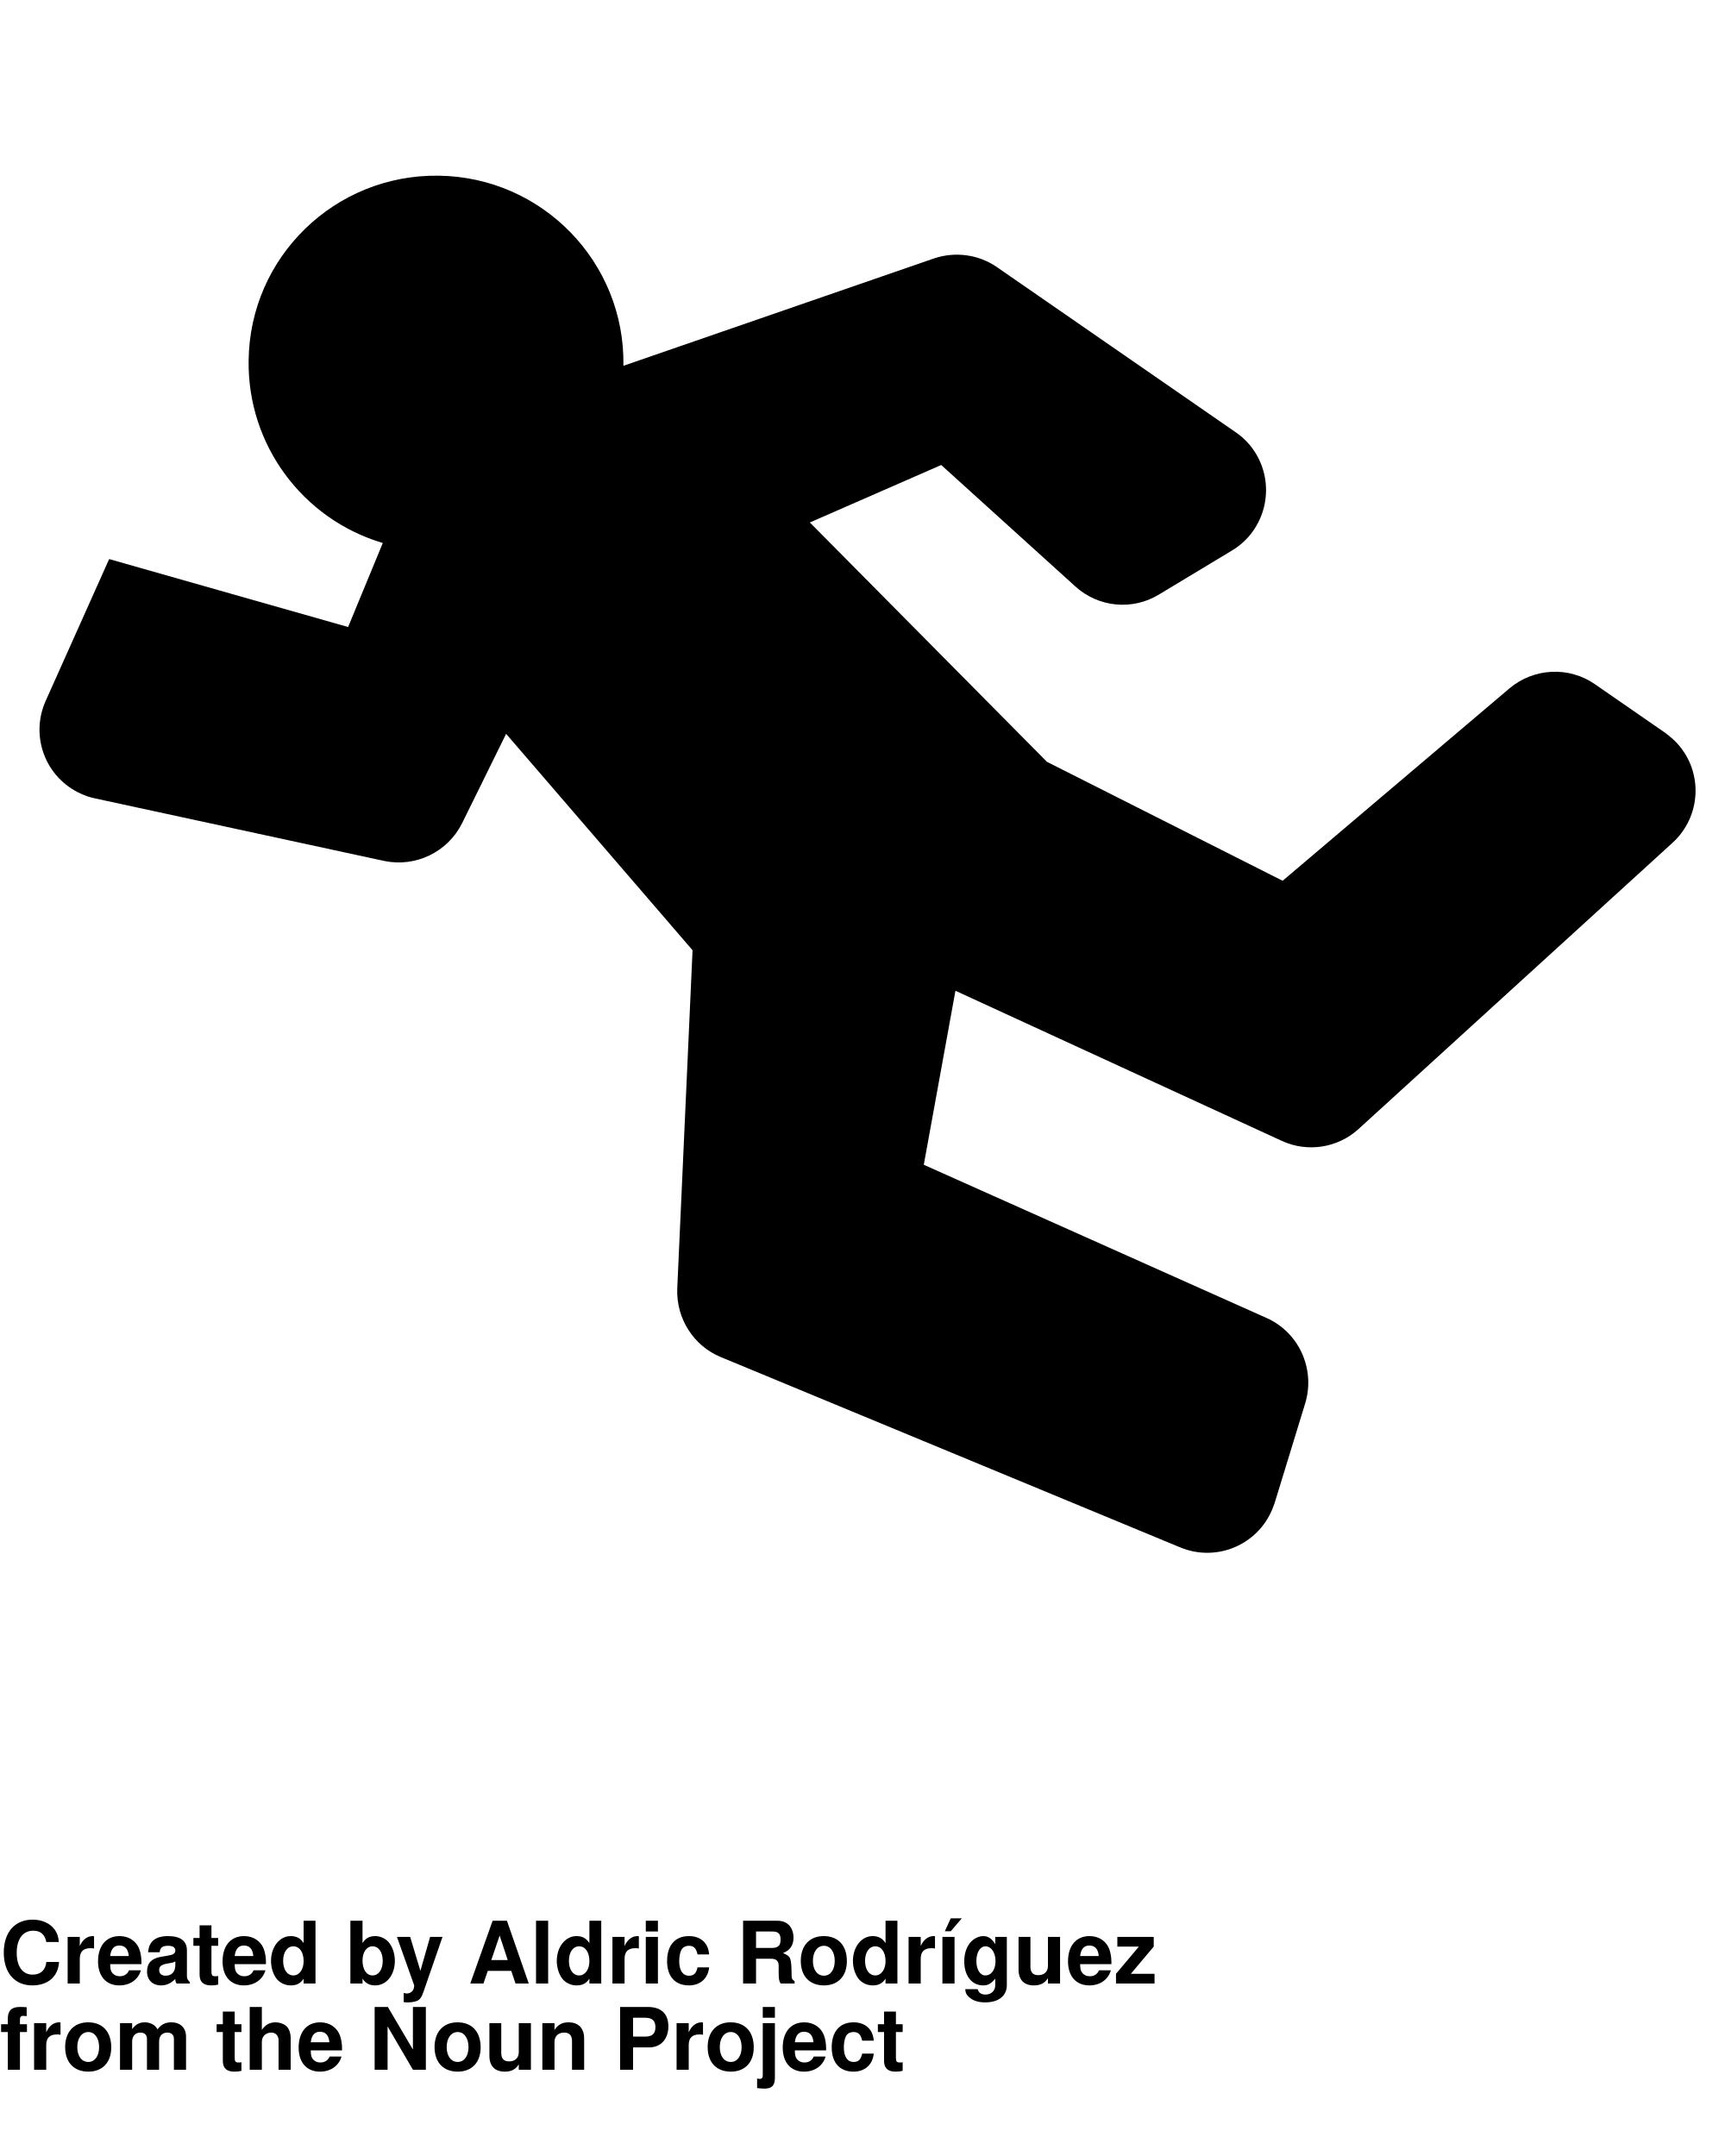
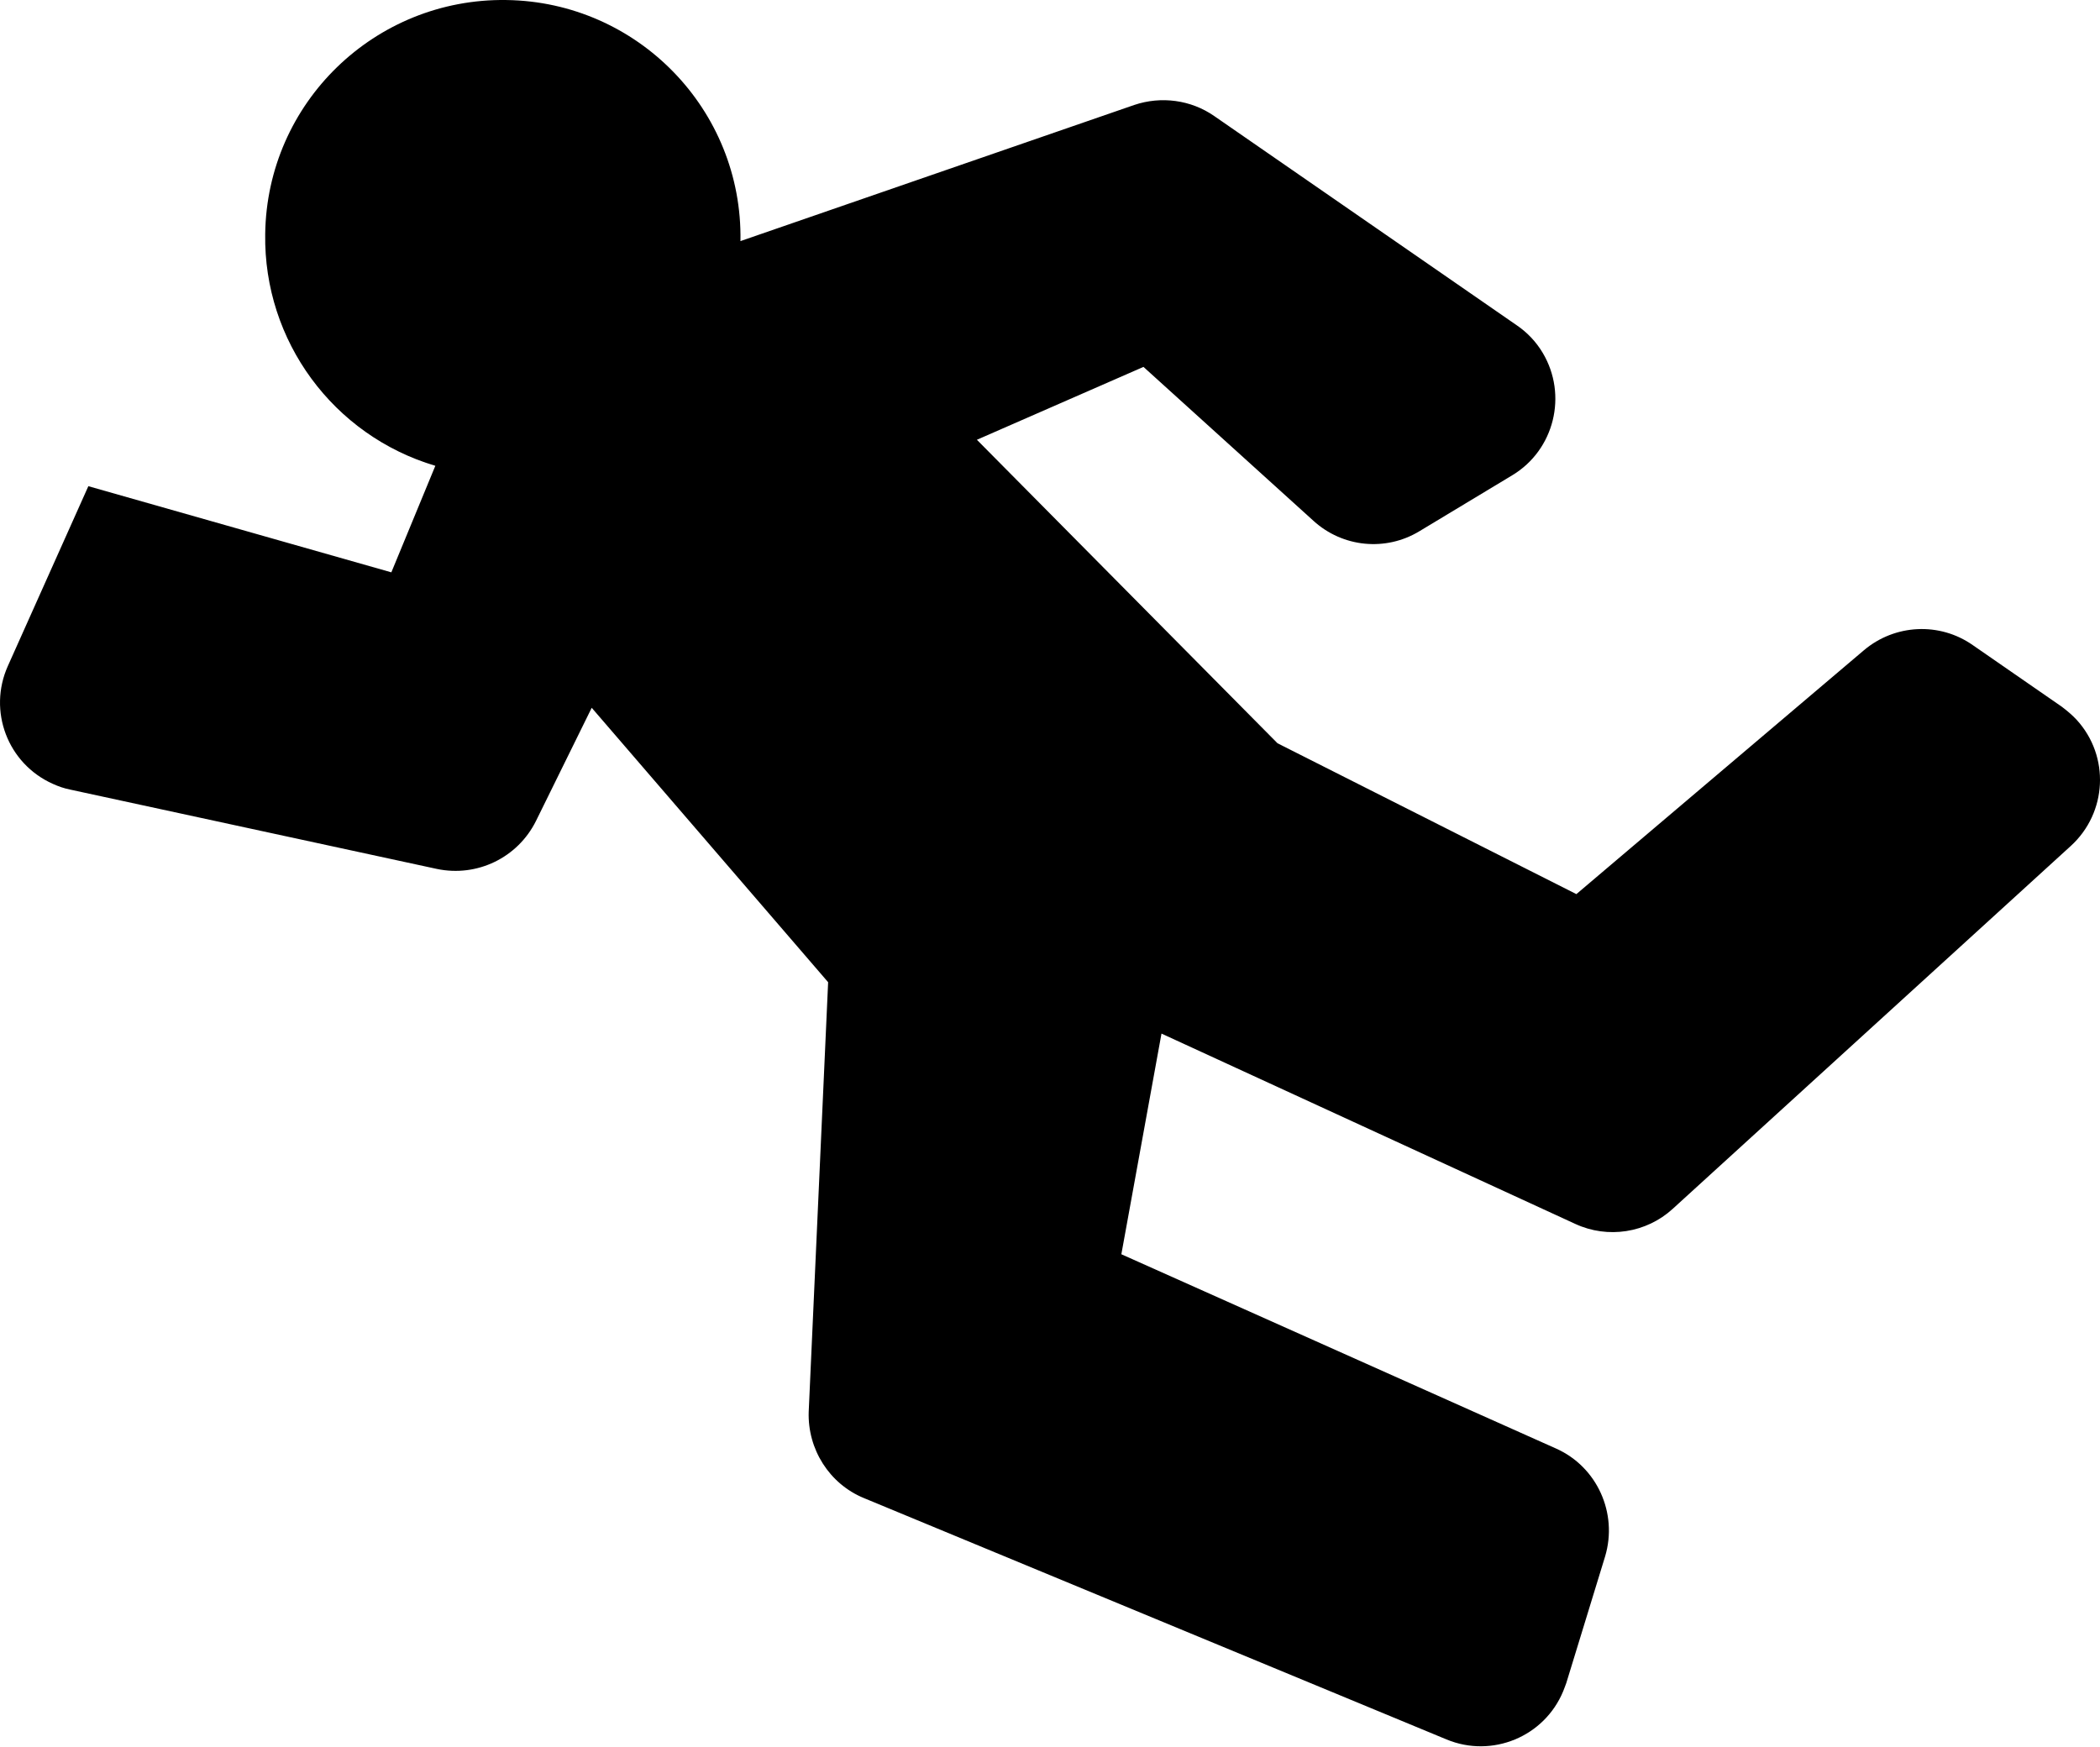
- <svg xmlns="http://www.w3.org/2000/svg" version="1.1" x="0px" y="0px" viewBox="0 0 100 125" enable-background="new 0 0 100 100" xml:space="preserve">
-   <path d="M22.191,31.482l-2.011,4.871L6.328,32.414l-3.678,8.217c-0.924,2.055-0.014,4.47,2.056,5.394  c0.256,0.116,0.513,0.206,0.8,0.263l16.752,3.625c1.842,0.389,3.7-0.514,4.535-2.194l2.547-5.173l10.808,12.547l-0.888,19.636  c-0.058,1.711,0.939,3.295,2.518,3.948L68.42,89.715c2.083,0.865,4.475-0.126,5.334-2.209c0.051-0.119,0.089-0.242,0.139-0.367  l1.777-5.797c0.587-1.973-0.367-4.088-2.238-4.925l-19.879-8.886l1.835-10.089l18.916,8.702c1.489,0.689,3.251,0.412,4.454-0.688  l18.199-16.592c1.664-1.518,1.797-4.093,0.27-5.767c-0.204-0.22-0.439-0.417-0.682-0.601l-4.072-2.818  c-1.512-1.057-3.551-0.961-4.969,0.234L74.355,51.065l-13.663-6.897L46.949,30.292l7.615-3.332l7.771,7.037  c1.336,1.218,3.303,1.41,4.843,0.477l4.249-2.561c1.922-1.158,2.539-3.669,1.387-5.599c-0.293-0.492-0.697-0.924-1.18-1.253  l-13.833-9.569c-1.063-0.741-2.429-0.924-3.661-0.507l-18,6.223c0.104-6.003-4.704-10.942-10.706-11.022  c-6.002-0.087-10.948,4.696-11.021,10.706C14.339,25.772,17.525,30.095,22.191,31.482z" />
-   <text x="0" y="115" fill="#000000" font-size="5px" font-weight="bold" font-family="'Helvetica Neue', Helvetica, Arial-Unicode, Arial, Sans-serif">Created by Aldric Rodríguez</text>
-   <text x="0" y="120" fill="#000000" font-size="5px" font-weight="bold" font-family="'Helvetica Neue', Helvetica, Arial-Unicode, Arial, Sans-serif">from the Noun Project</text>
+ <svg xmlns="http://www.w3.org/2000/svg" version="1.1" x="0px" y="0px" viewBox="0 0 96.004 79.843" enable-background="new 0 0 100 100" xml:space="preserve" id="svg8" width="96.004" height="79.843">
+   <defs id="defs12" />
+   <path d="m 19.902,21.297 -2.011,4.871 -13.852,-3.939 -3.678,8.217 c -0.924,2.055 -0.014,4.47 2.056,5.394 0.256,0.116 0.513,0.206 0.8,0.263 l 16.752,3.625 c 1.842,0.389 3.7,-0.514 4.535,-2.194 l 2.547,-5.173 10.808,12.547 -0.888,19.636 c -0.058,1.711 0.939,3.295 2.518,3.948 l 26.642,11.038 c 2.083,0.865 4.475,-0.126 5.334,-2.209 0.051,-0.119 0.089,-0.242 0.139,-0.367 l 1.777,-5.797 c 0.587,-1.973 -0.367,-4.088 -2.238,-4.925 l -19.879,-8.886 1.835,-10.089 18.916,8.702 c 1.489,0.689 3.251,0.412 4.454,-0.688 l 18.199,-16.592 c 1.664,-1.518 1.797,-4.093 0.27,-5.767 -0.204,-0.22 -0.439,-0.417 -0.682,-0.601 l -4.072,-2.818 c -1.512,-1.057 -3.551,-0.961 -4.969,0.234 l -13.149,11.153 -13.663,-6.897 -13.743,-13.876 7.615,-3.332 7.771,7.037 c 1.336,1.218 3.303,1.41 4.843,0.477 l 4.249,-2.561 c 1.922,-1.158 2.539,-3.669 1.387,-5.599 -0.293,-0.492 -0.697,-0.924 -1.18,-1.253 l -13.833,-9.569 c -1.063,-0.741 -2.429,-0.924 -3.661,-0.507 l -18,6.223 c 0.104,-6.003 -4.704,-10.942 -10.706,-11.022 -6.002,-0.087 -10.948,4.696 -11.021,10.706 -0.074,4.88 3.112,9.203 7.778,10.59 z" id="path2" />
</svg>
